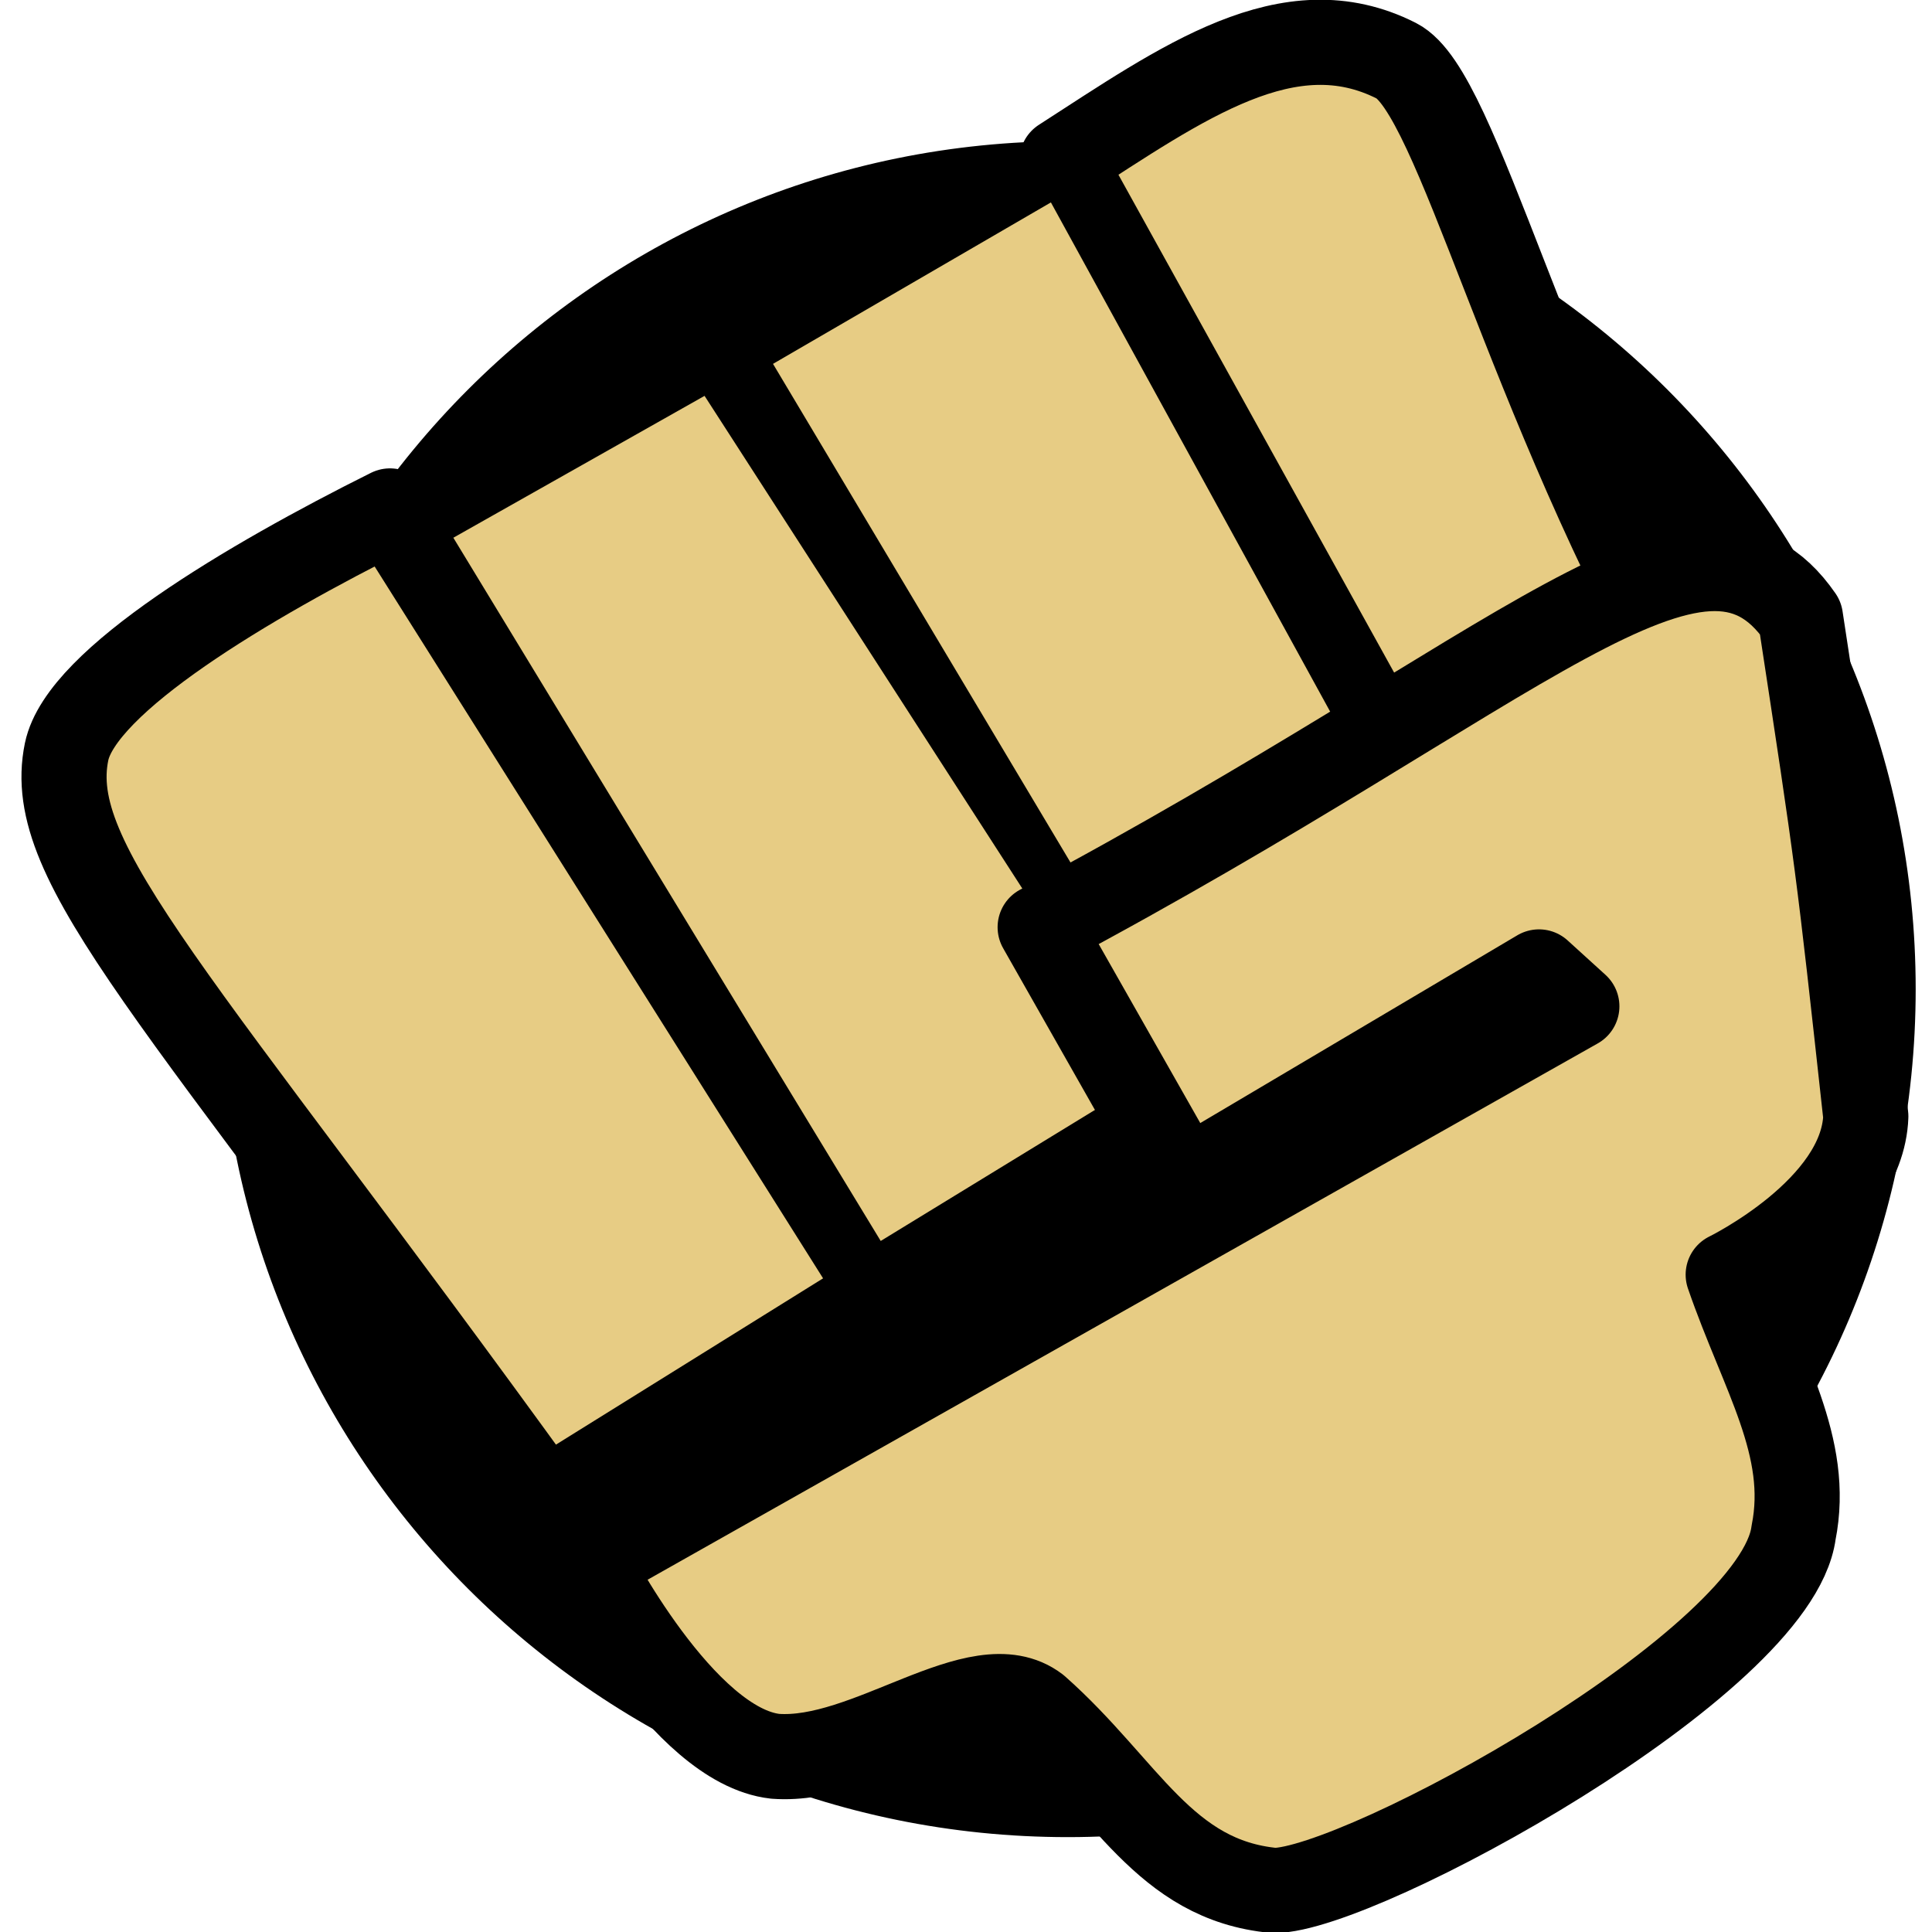
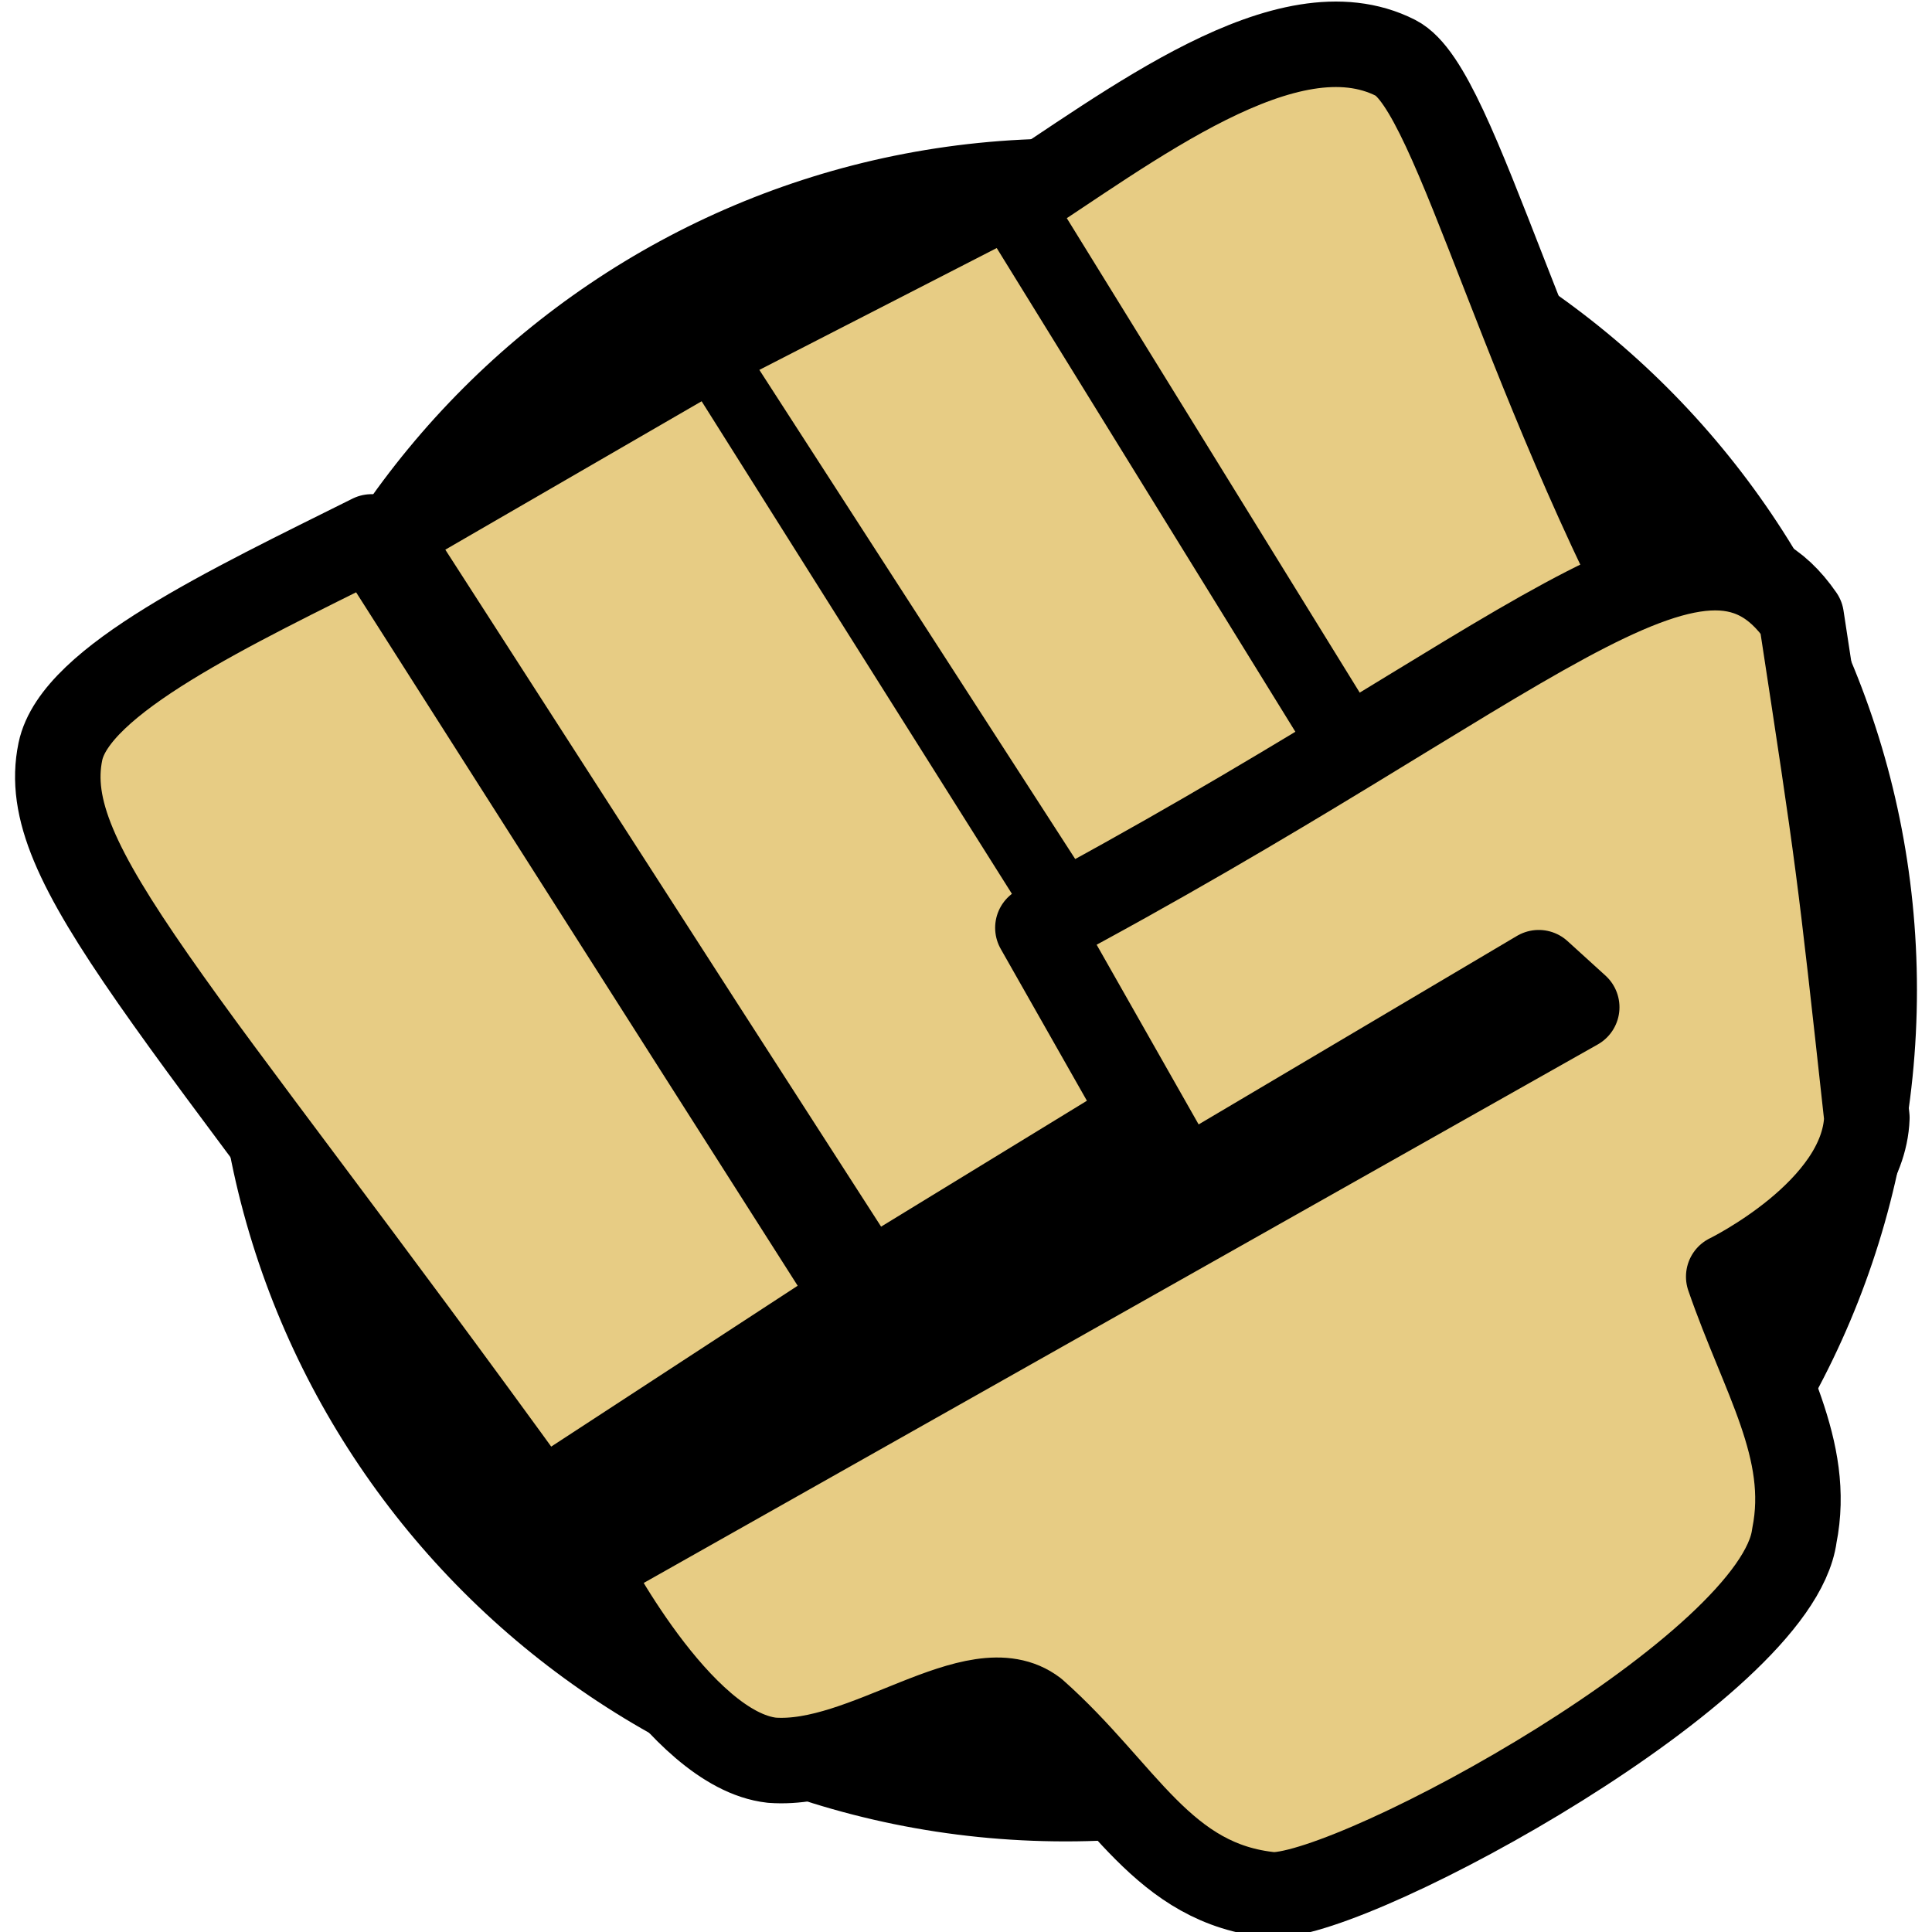
- <svg xmlns="http://www.w3.org/2000/svg" width="48" height="48" viewBox="0 0 708.661 708.661">
-   <circle cx="391.63" cy="706.514" r="310.438" fill-rule="evenodd" stroke="#000" stroke-width="1.215" transform="translate(0 -343.7)" />
+ <svg xmlns="http://www.w3.org/2000/svg" width="48" height="48" viewBox="0 0 500 500">
+   <circle cx="275.756" cy="256.203" r="219.918" fill-rule="evenodd" stroke="#000" stroke-width=".861" />
  <g fill="#e7cc84" fill-rule="evenodd" stroke="#000" stroke-linejoin="round">
-     <path d="M143.041 187.413C91.3 213.206 29.818 249.671 24.425 275.744c-8.537 41.273 40.38 88.331 175.4 275.089l123.664-76.974zM389.523 58.91C433.835 30.345 472.699 2.24 512.222 22.302c22.63 11.486 47.039 122.802 110.333 233.997l-94.852 52.141z" stroke-width="31.23" />
-     <path d="M155.867 194.521l105.032-59.322 169.641 263.02-109.994 67.284zm117.354-63.725L388.349 63.903l131.785 240.306-125.137 30.69z" stroke-width="14.99" />
-     <path d="M434.534 433.479l129.973-76.974 13.88 12.619-362.158 204.424s34.071 66.879 68.141 70.665c34.071 2.524 74.451-34.071 95.903-17.666 32.809 29.023 46.689 63.094 87.069 66.879 31.547 0 184.234-83.284 190.543-131.235 6.309-31.547-11.357-58.046-23.976-94.641 0 0 49.213-23.976 50.475-58.046-10.095-92.117-10.095-92.117-23.976-182.972-36.594-52.999-100.95 18.928-278.874 113.569z" stroke-width="31.23" />
+     <path d="M96.148 138.955c-36.654 18.272-76.704 37.095-80.525 55.566C9.576 223.759 44.229 257.096 139.88 389.397l81.764-53.361zm164.883-85.824C292.422 32.895 333.186.768 361.185 14.98c16.031 8.137 33.323 86.995 78.161 165.766l-76.276 37.66z" stroke-width="22.123" />
+     <path d="M103.373 139.387l81.013-46.909L303.321 281.284 225.4 328.948zm81.013-46.909l76.646-39.346 102.038 165.275-84.928 19.261z" stroke-width="16.865" />
+     <path d="M306.15 306.262l92.074-54.53 9.833 8.939-256.557 144.816s24.136 47.378 48.272 50.06c24.136 1.788 52.742-24.136 67.939-12.515 23.242 20.56 33.075 44.696 61.681 47.378 22.348 0 130.513-58.999 134.983-92.968 4.47-22.348-8.045-41.12-16.985-67.044 0 0 34.863-16.985 35.757-41.121-7.151-65.257-7.151-65.257-16.985-129.619-25.924-37.545-71.514 13.409-197.558 80.453z" stroke-width="22.123" />
  </g>
</svg>
